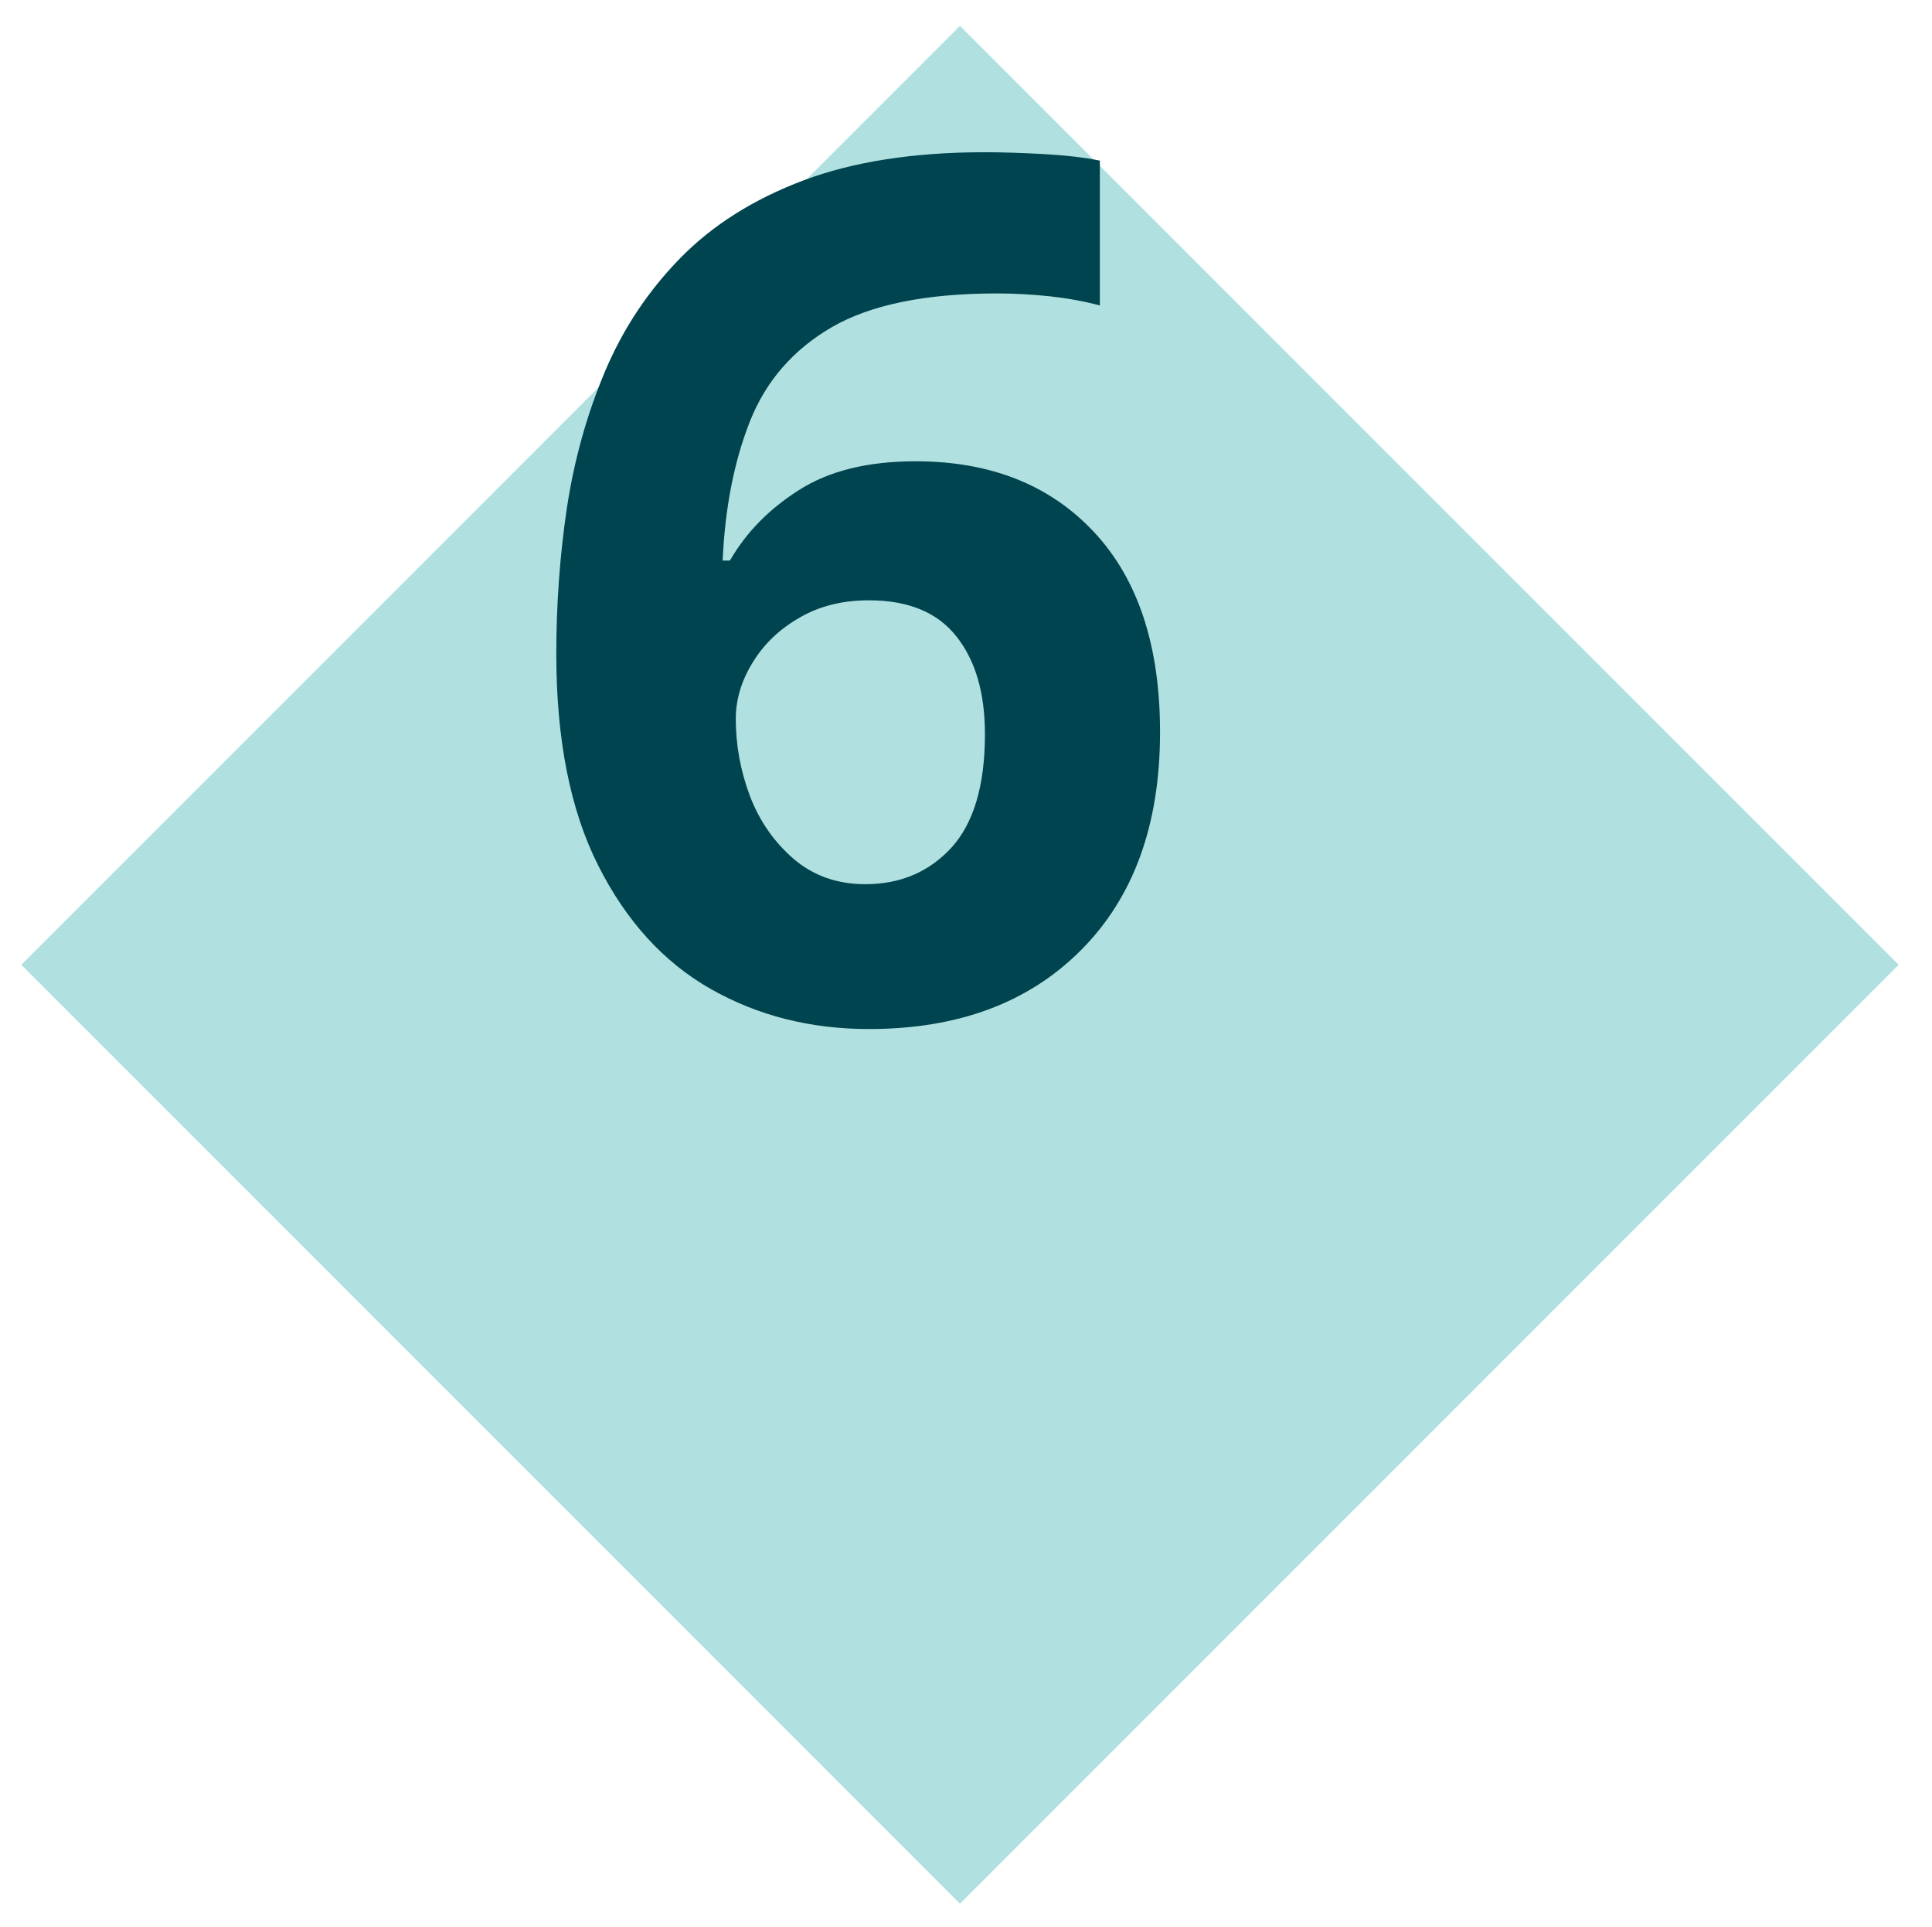
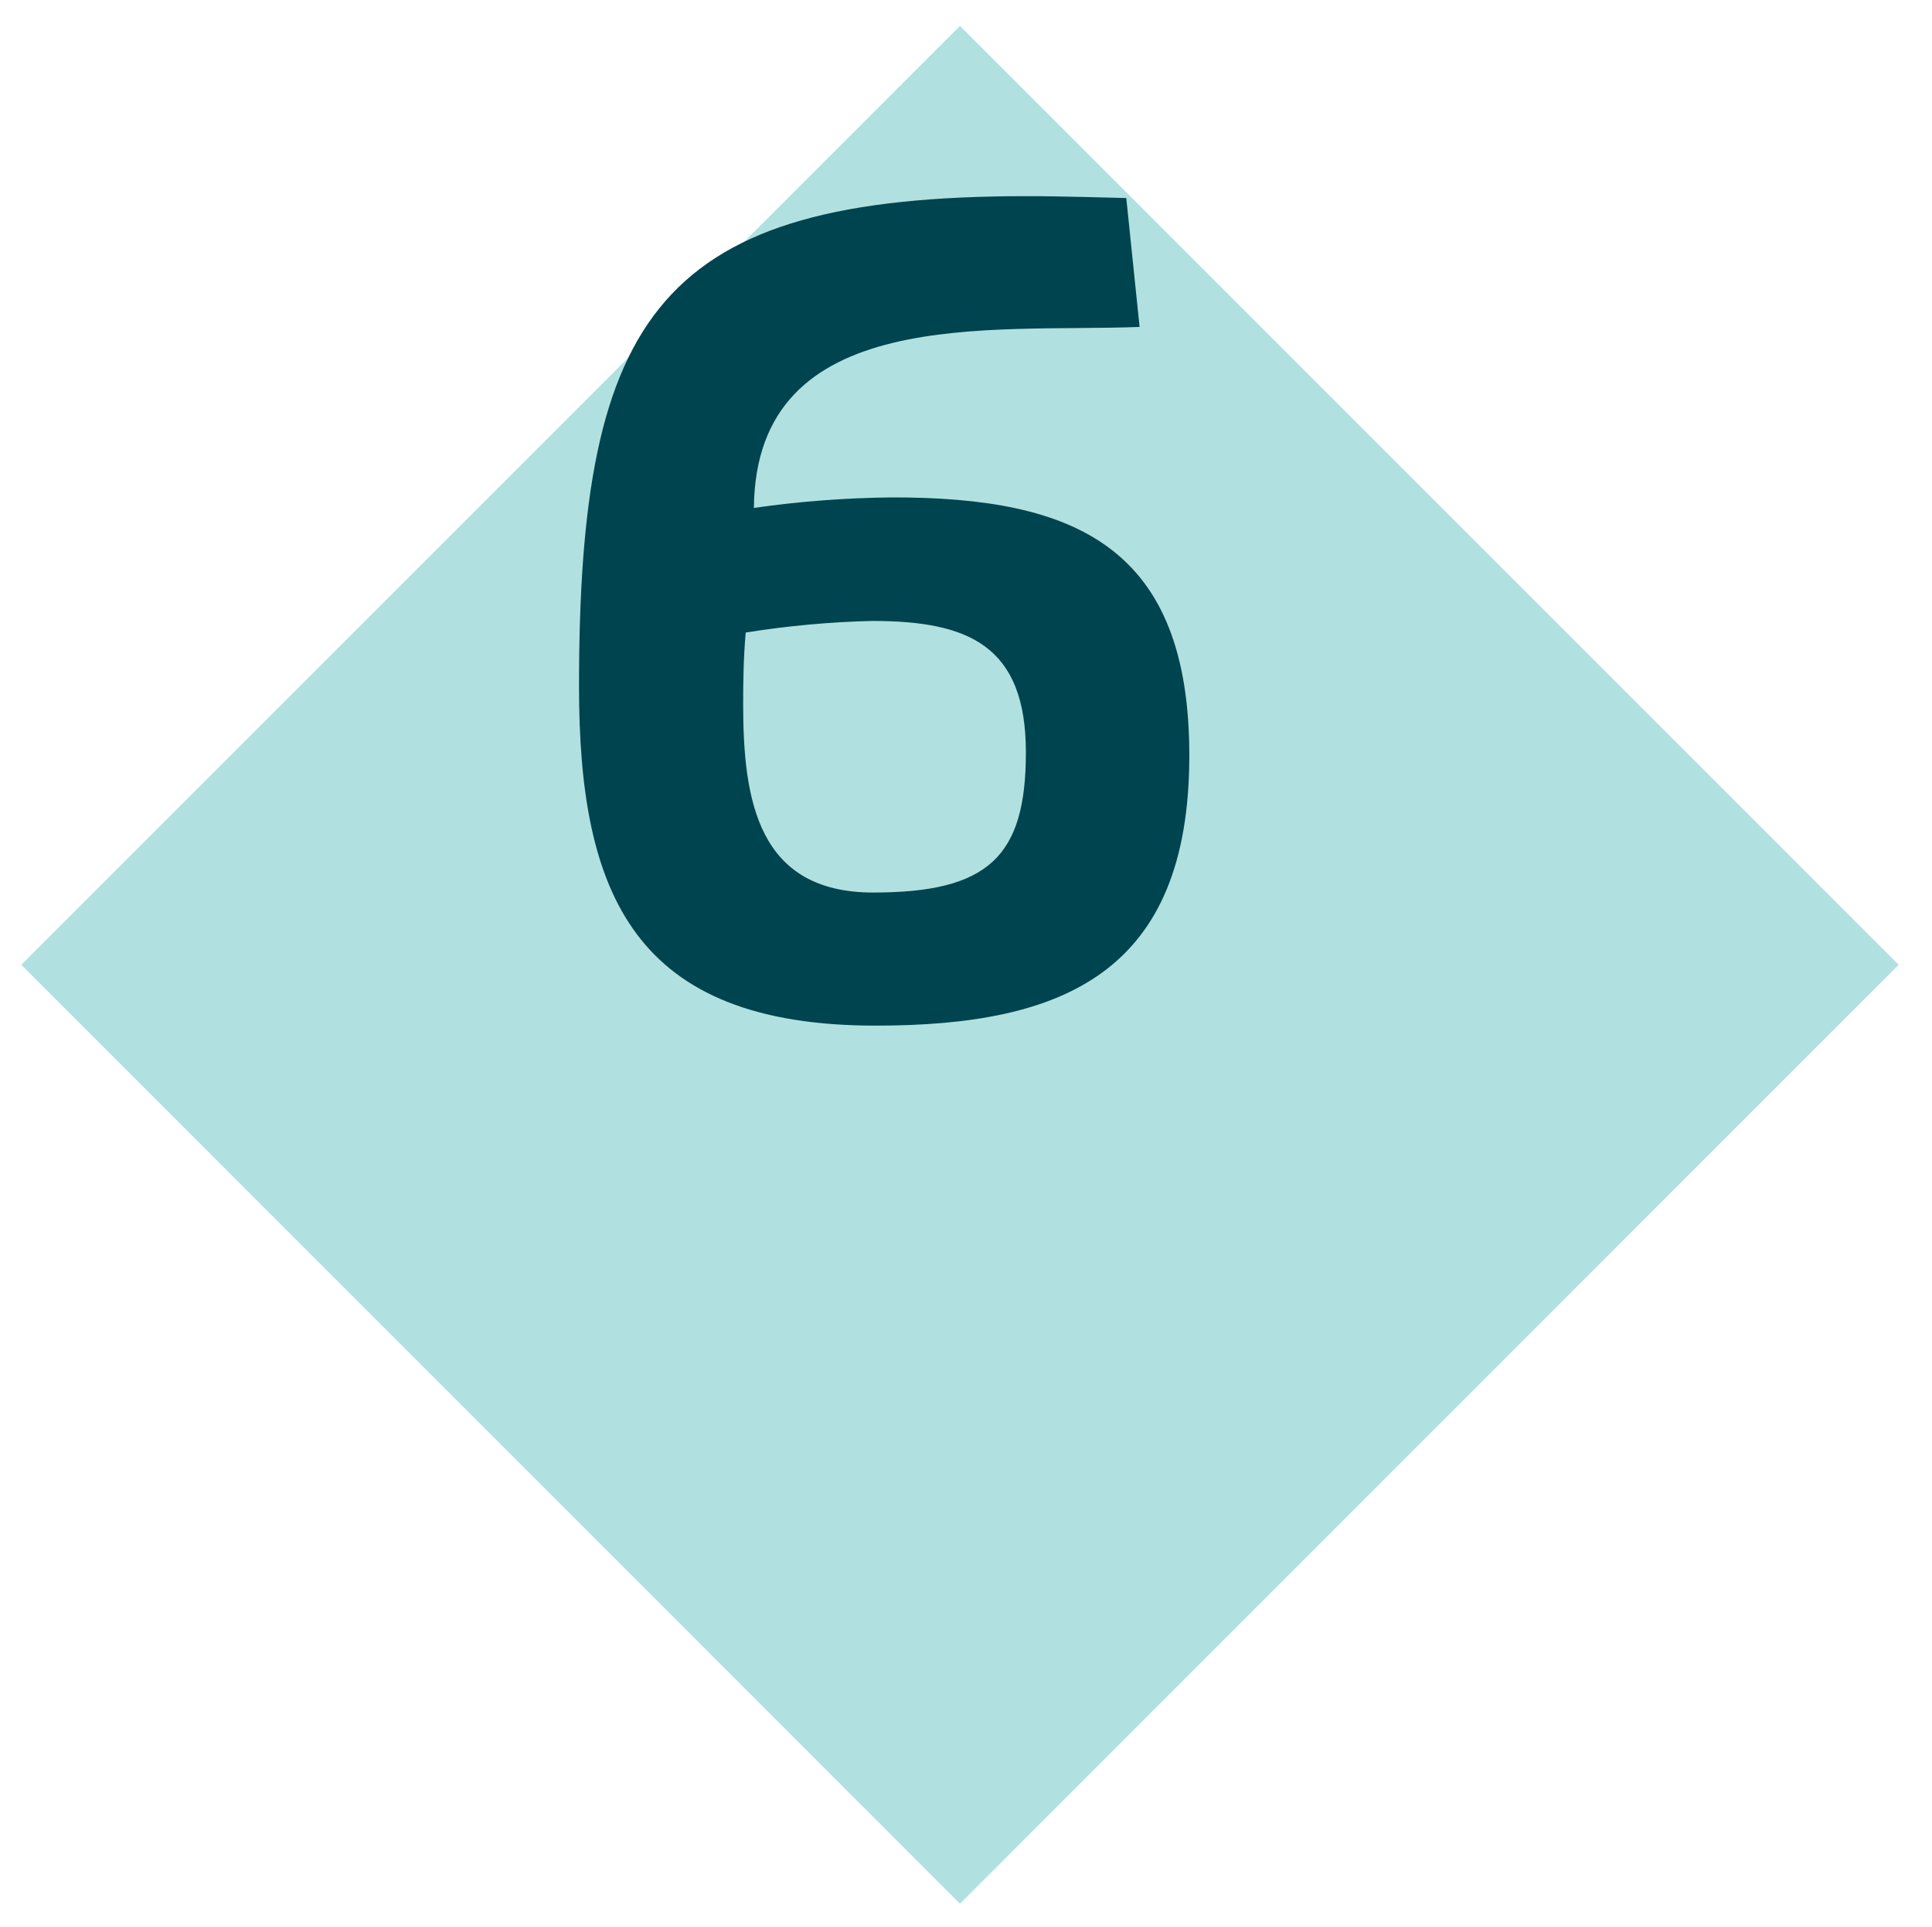
<svg xmlns="http://www.w3.org/2000/svg" id="Camada_1" data-name="Camada 1" viewBox="0 0 82.75 82.5">
  <defs>
-     <style>.cls-1{fill:#b0e1e0;}.cls-2{font-size:51.29px;fill:#00444f;font-family:Flexo-Bold, Flexo;font-weight:700;}</style>
+     <style>.cls-1{fill:#b0e1e0;}.cls-2{fill:#00444f;}</style>
  </defs>
  <rect class="cls-1" x="12.69" y="12.88" width="56.86" height="56.86" transform="translate(-17.17 41.18) rotate(-45)" />
-   <text class="cls-2" transform="translate(22.03 43.55)">6</text>
+   <path class="cls-2" d="M50.94,32.35c0,9.29-5.37,11.57-13.43,11.57-10.34,0-12.71-5.6-12.71-14.52,0-16,3.46-21,19.15-21,.58,0,1.26,0,4.29.08L48.81,14c-6.29.25-16.44-1-16.52,7.75a45,45,0,0,1,5.92-.45C46.1,21.29,50.94,23.45,50.94,32.35Zm-19-5.26c-.09,1-.11,2-.11,3.06,0,4.12.63,8.07,5.57,8.07s6.54-1.54,6.54-6c0-4.58-2.46-5.63-6.58-5.63A40.19,40.19,0,0,0,31.92,27.09Z" />
</svg>
